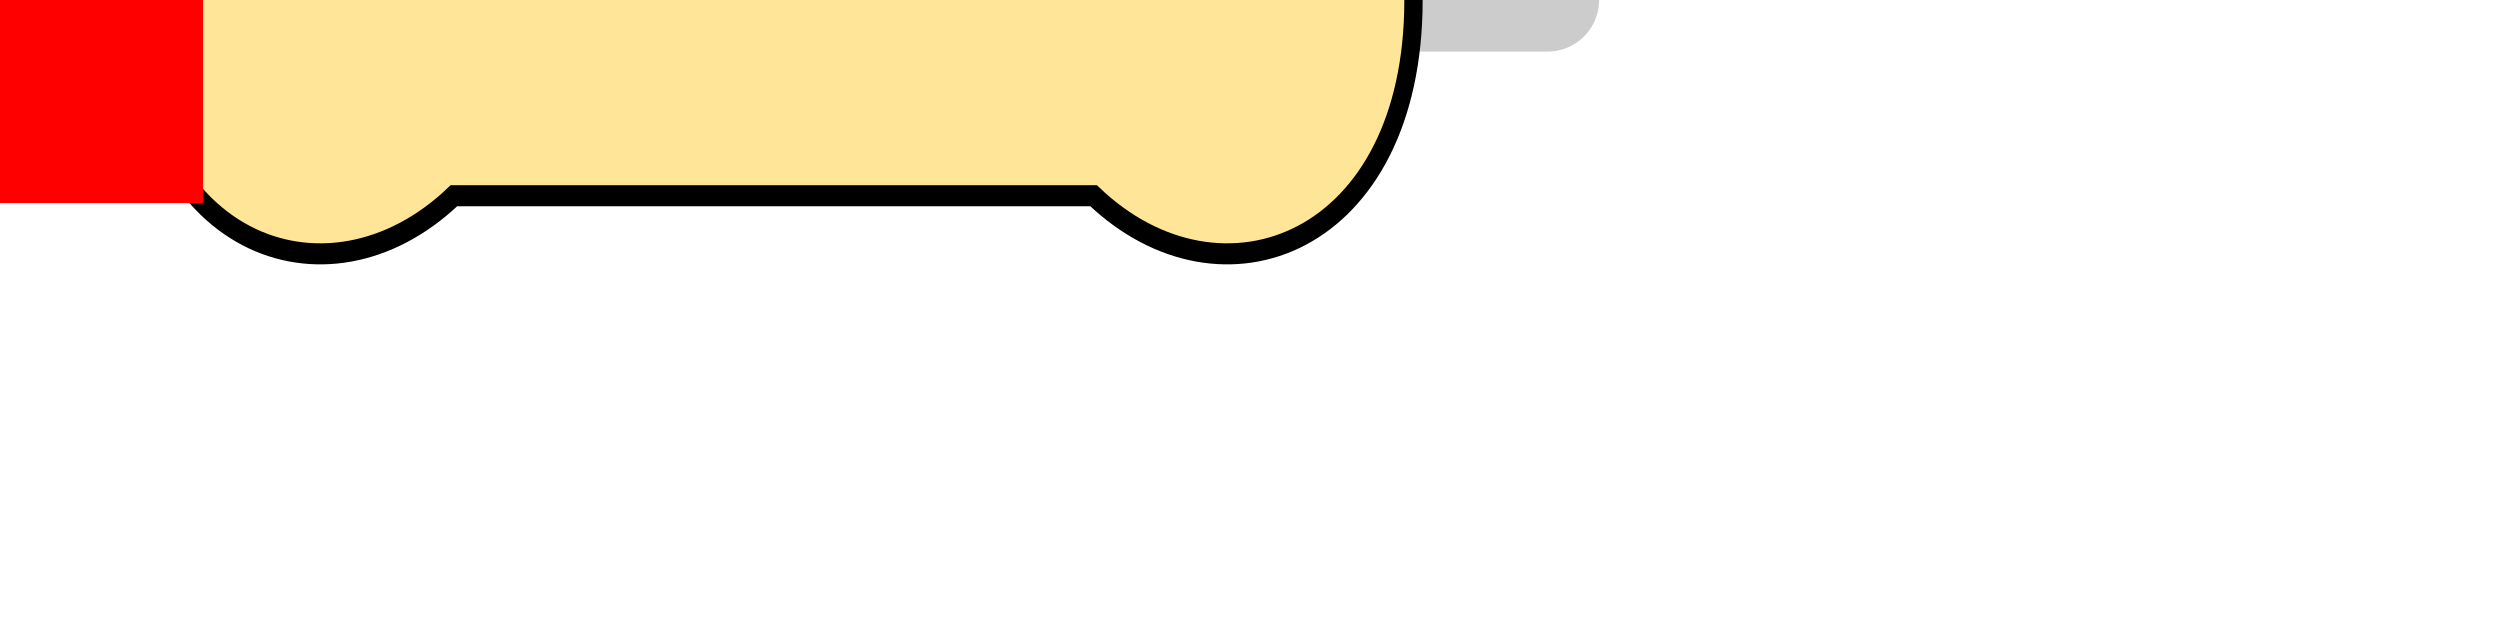
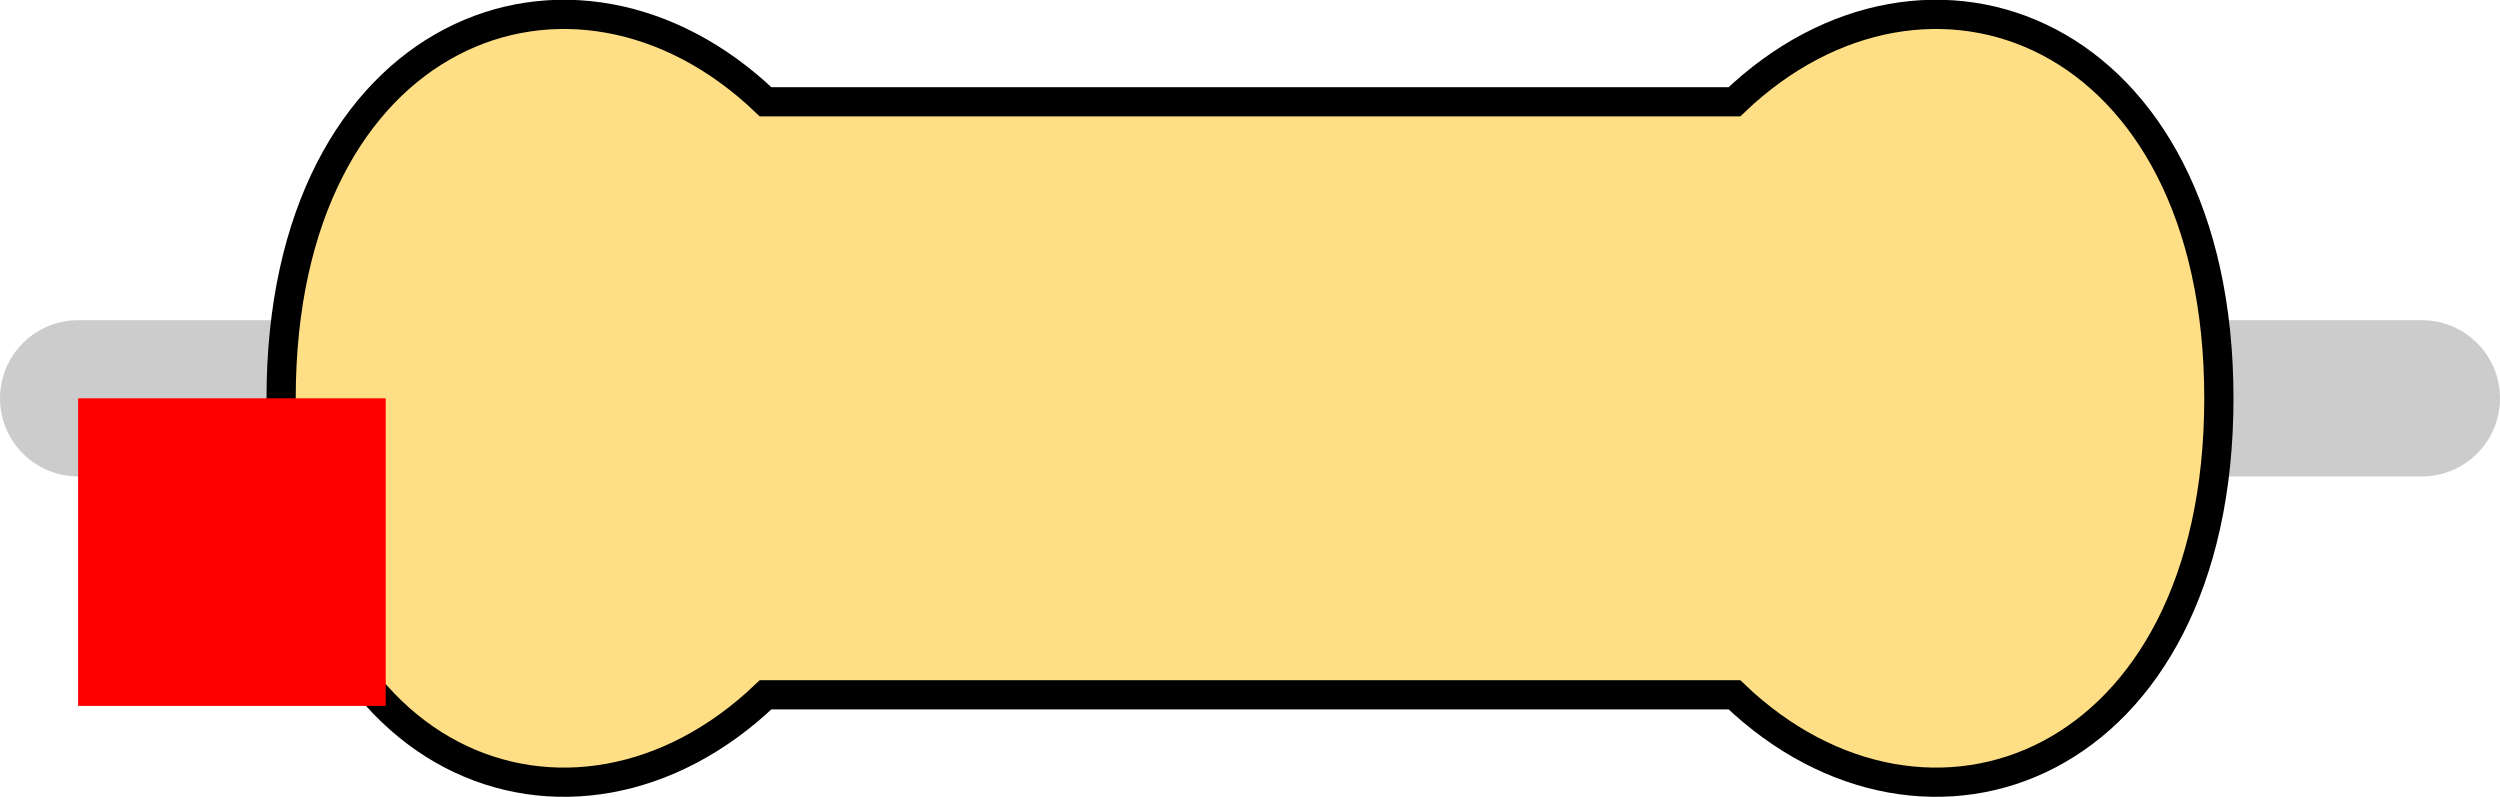
- <svg xmlns="http://www.w3.org/2000/svg" version="1.1" width="12.31mm" height="3.05mm" viewBox="0 0 12.31 3.05" id="svg196">
+ <svg xmlns="http://www.w3.org/2000/svg" version="1.1" width="8.128mm" height="2.59mm" viewBox="0 0 8.128 2.59" id="svg196">
  <defs id="defs200" />
-   <path style="fill:none;stroke:#cccccc;stroke-width:0.508;stroke-linecap:round;stroke-linejoin:miter;stroke-miterlimit:4;stroke-dasharray:none;stroke-opacity:1" d="M 0,0 7.62,0" id="main_pin" />
-   <g id="res_bean" transform="translate(0.66, 0) scale(1.05, 1.204819)">
-     <path d="M 0,0 C 0,1 0.9,1.3 1.5,0.8 H 3 4.5 C 5.1,1.3 6,1 6,0 6,-1 5.1,-1.3 4.5,-0.8 H 3 1.5 C 0.9,-1.3 0,-1 0,0 Z" style="display:inline;fill:#ffe598;fill-opacity:1;stroke:none;stroke-width:0.09;stroke-linecap:butt;stroke-linejoin:miter;stroke-miterlimit:4;stroke-dasharray:none;stroke-opacity:1;paint-order:stroke fill markers" id="bean_fill" />
-     <rect style="display:none;opacity:1;fill:#000000;fill-opacity:1;stroke:none;stroke-width:0.61;stroke-miterlimit:4;stroke-dasharray:none;stroke-opacity:1" id="res_band1" height="1.6" x="1.65" y="-0.8" width="0.6" />
-     <rect y="-0.8" x="2.35" height="1.6" width="0.6" id="res_band2" style="display:none;opacity:1;fill:#000000;fill-opacity:1;stroke:none;stroke-width:0.61;stroke-miterlimit:4;stroke-dasharray:none;stroke-opacity:1" />
-     <rect y="-0.8" x="3.05" height="1.6" width="0.6" id="res_band3" style="display:none;opacity:1;fill:#000000;fill-opacity:1;stroke:none;stroke-width:0.61;stroke-miterlimit:4;stroke-dasharray:none;stroke-opacity:1" />
-     <rect y="-0.8" x="3.75" height="1.6" width="0.6" id="res_band4" style="display:none;opacity:1;fill:#000000;fill-opacity:1;stroke:none;stroke-width:0.61;stroke-miterlimit:4;stroke-dasharray:none;stroke-opacity:1" />
-     <rect style="display:none;opacity:1;fill:#000000;fill-opacity:1;stroke:none;stroke-width:0.61;stroke-miterlimit:4;stroke-dasharray:none;stroke-opacity:1" id="res_5band1" height="1.6" x="1.65" y="-0.8" width="0.4" />
-     <rect style="display:none;opacity:1;fill:#000000;fill-opacity:1;stroke:none;stroke-width:0.61;stroke-miterlimit:4;stroke-dasharray:none;stroke-opacity:1" id="res_5band2" height="1.6" x="2.225" y="-0.8" width="0.4" />
-     <rect style="display:none;opacity:1;fill:#000000;fill-opacity:1;stroke:none;stroke-width:0.61;stroke-miterlimit:4;stroke-dasharray:none;stroke-opacity:1" id="res_5band3" height="1.6" x="2.8" y="-0.8" width="0.4" />
-     <rect style="display:none;opacity:1;fill:#000000;fill-opacity:1;stroke:none;stroke-width:0.61;stroke-miterlimit:4;stroke-dasharray:none;stroke-opacity:1" id="res_5band4" height="1.6" x="3.375" y="-0.8" width="0.4" />
-     <rect style="display:none;opacity:1;fill:#000000;fill-opacity:1;stroke:none;stroke-width:0.61;stroke-miterlimit:4;stroke-dasharray:none;stroke-opacity:1" id="res_5band5" height="1.6" x="3.95" y="-0.8" width="0.4" />
-     <path d="M 0,0 C 0,1 0.9,1.3 1.5,0.8 H 3 4.5 C 5.1,1.3 6,1 6,0 6,-1 5.1,-1.3 4.5,-0.8 H 3 1.5 C 0.9,-1.3 0,-1 0,0 Z" style="display:inline;fill:none;fill-opacity:1;stroke:#000000;stroke-width:0.086;stroke-linecap:butt;stroke-linejoin:miter;stroke-miterlimit:4;stroke-dasharray:none;stroke-opacity:1;paint-order:stroke fill markers" id="bean_outline" />
-     <rect style="display:none;opacity:1;fill:#000000;fill-opacity:1;stroke:none;stroke-width:0.61;stroke-miterlimit:4;stroke-dasharray:none;stroke-opacity:1" id="res_zeroband" height="1.6" x="2.7" y="-0.8" width="0.6" />
+   <path style="fill:none;stroke:#cccccc;stroke-width:0.508;stroke-linecap:round;stroke-linejoin:miter;stroke-miterlimit:4;stroke-dasharray:none;stroke-opacity:1" d="M 0.254,1.295 H 7.874" id="main_pin" />
+   <g id="res_bean" transform="translate(0.914,1.294939)">
+     <path d="M 0,0 C 0,1.205 0.95,1.562 1.575,0.964 H 3.15 4.725 C 5.35,1.562 6.3,1.205 6.3,0 6.3,-1.205 5.35,-1.562 4.725,-0.964 H 3.15 1.575 C 0.95,-1.562 0,-1.205 0,0 Z" style="display:inline;fill:#ffdf85;fill-opacity:1;stroke:none;stroke-width:0.09;stroke-linecap:butt;stroke-linejoin:miter;stroke-miterlimit:4;stroke-dasharray:none;stroke-opacity:1;paint-order:stroke fill markers" id="bean_fill" />
+     <rect style="display:none;opacity:1;fill:#000000;fill-opacity:1;stroke:none;stroke-width:0.61;stroke-miterlimit:4;stroke-dasharray:none;stroke-opacity:1" id="res_band1" height="1.928" x="1.732" y="-0.964" width="0.63" />
+     <rect y="-0.964" x="2.467" height="1.928" width="0.63" id="res_band2" style="display:none;opacity:1;fill:#000000;fill-opacity:1;stroke:none;stroke-width:0.61;stroke-miterlimit:4;stroke-dasharray:none;stroke-opacity:1" />
+     <rect y="-0.964" x="3.203" height="1.928" width="0.63" id="res_band3" style="display:none;opacity:1;fill:#000000;fill-opacity:1;stroke:none;stroke-width:0.61;stroke-miterlimit:4;stroke-dasharray:none;stroke-opacity:1" />
+     <rect y="-0.964" x="3.938" height="1.928" width="0.63" id="res_band4" style="display:none;opacity:1;fill:#000000;fill-opacity:1;stroke:none;stroke-width:0.61;stroke-miterlimit:4;stroke-dasharray:none;stroke-opacity:1" />
+     <rect style="display:none;opacity:1;fill:#000000;fill-opacity:1;stroke:none;stroke-width:0.61;stroke-miterlimit:4;stroke-dasharray:none;stroke-opacity:1" id="res_5band1" height="1.928" x="1.732" y="-0.964" width="0.42" />
+     <rect style="display:none;opacity:1;fill:#000000;fill-opacity:1;stroke:none;stroke-width:0.61;stroke-miterlimit:4;stroke-dasharray:none;stroke-opacity:1" id="res_5band2" height="1.928" x="2.336" y="-0.964" width="0.42" />
+     <rect style="display:none;opacity:1;fill:#000000;fill-opacity:1;stroke:none;stroke-width:0.61;stroke-miterlimit:4;stroke-dasharray:none;stroke-opacity:1" id="res_5band3" height="1.928" x="2.94" y="-0.964" width="0.42" />
+     <rect style="display:none;opacity:1;fill:#000000;fill-opacity:1;stroke:none;stroke-width:0.61;stroke-miterlimit:4;stroke-dasharray:none;stroke-opacity:1" id="res_5band4" height="1.928" x="3.544" y="-0.964" width="0.42" />
+     <rect style="display:none;opacity:1;fill:#000000;fill-opacity:1;stroke:none;stroke-width:0.61;stroke-miterlimit:4;stroke-dasharray:none;stroke-opacity:1" id="res_5band5" height="1.928" x="4.147" y="-0.964" width="0.42" />
+     <path d="M 0,0 C 0,1.205 0.95,1.562 1.575,0.964 H 3.15 4.725 C 5.35,1.562 6.3,1.205 6.3,0 6.3,-1.205 5.35,-1.562 4.725,-0.964 H 3.15 1.575 C 0.95,-1.562 0,-1.205 0,0 Z" style="display:inline;fill:none;fill-opacity:1;stroke:#000000;stroke-width:0.095;stroke-linecap:butt;stroke-linejoin:miter;stroke-miterlimit:4;stroke-dasharray:none;stroke-opacity:1;paint-order:stroke fill markers" id="bean_outline" />
+     <rect style="display:none;opacity:1;fill:#000000;fill-opacity:1;stroke:none;stroke-width:0.61;stroke-miterlimit:4;stroke-dasharray:none;stroke-opacity:1" id="res_zeroband" height="1.928" x="2.835" y="-0.964" width="0.63" />
  </g>
-   <rect id="origin" fill="#ff0000" width="1" height="1" x="0" y="0" style="stroke-width:1e-06" />
+   <rect id="origin" fill="#ff0000" width="1" height="1" x="0.254" y="1.295" style="stroke-width:1e-06" />
</svg>
